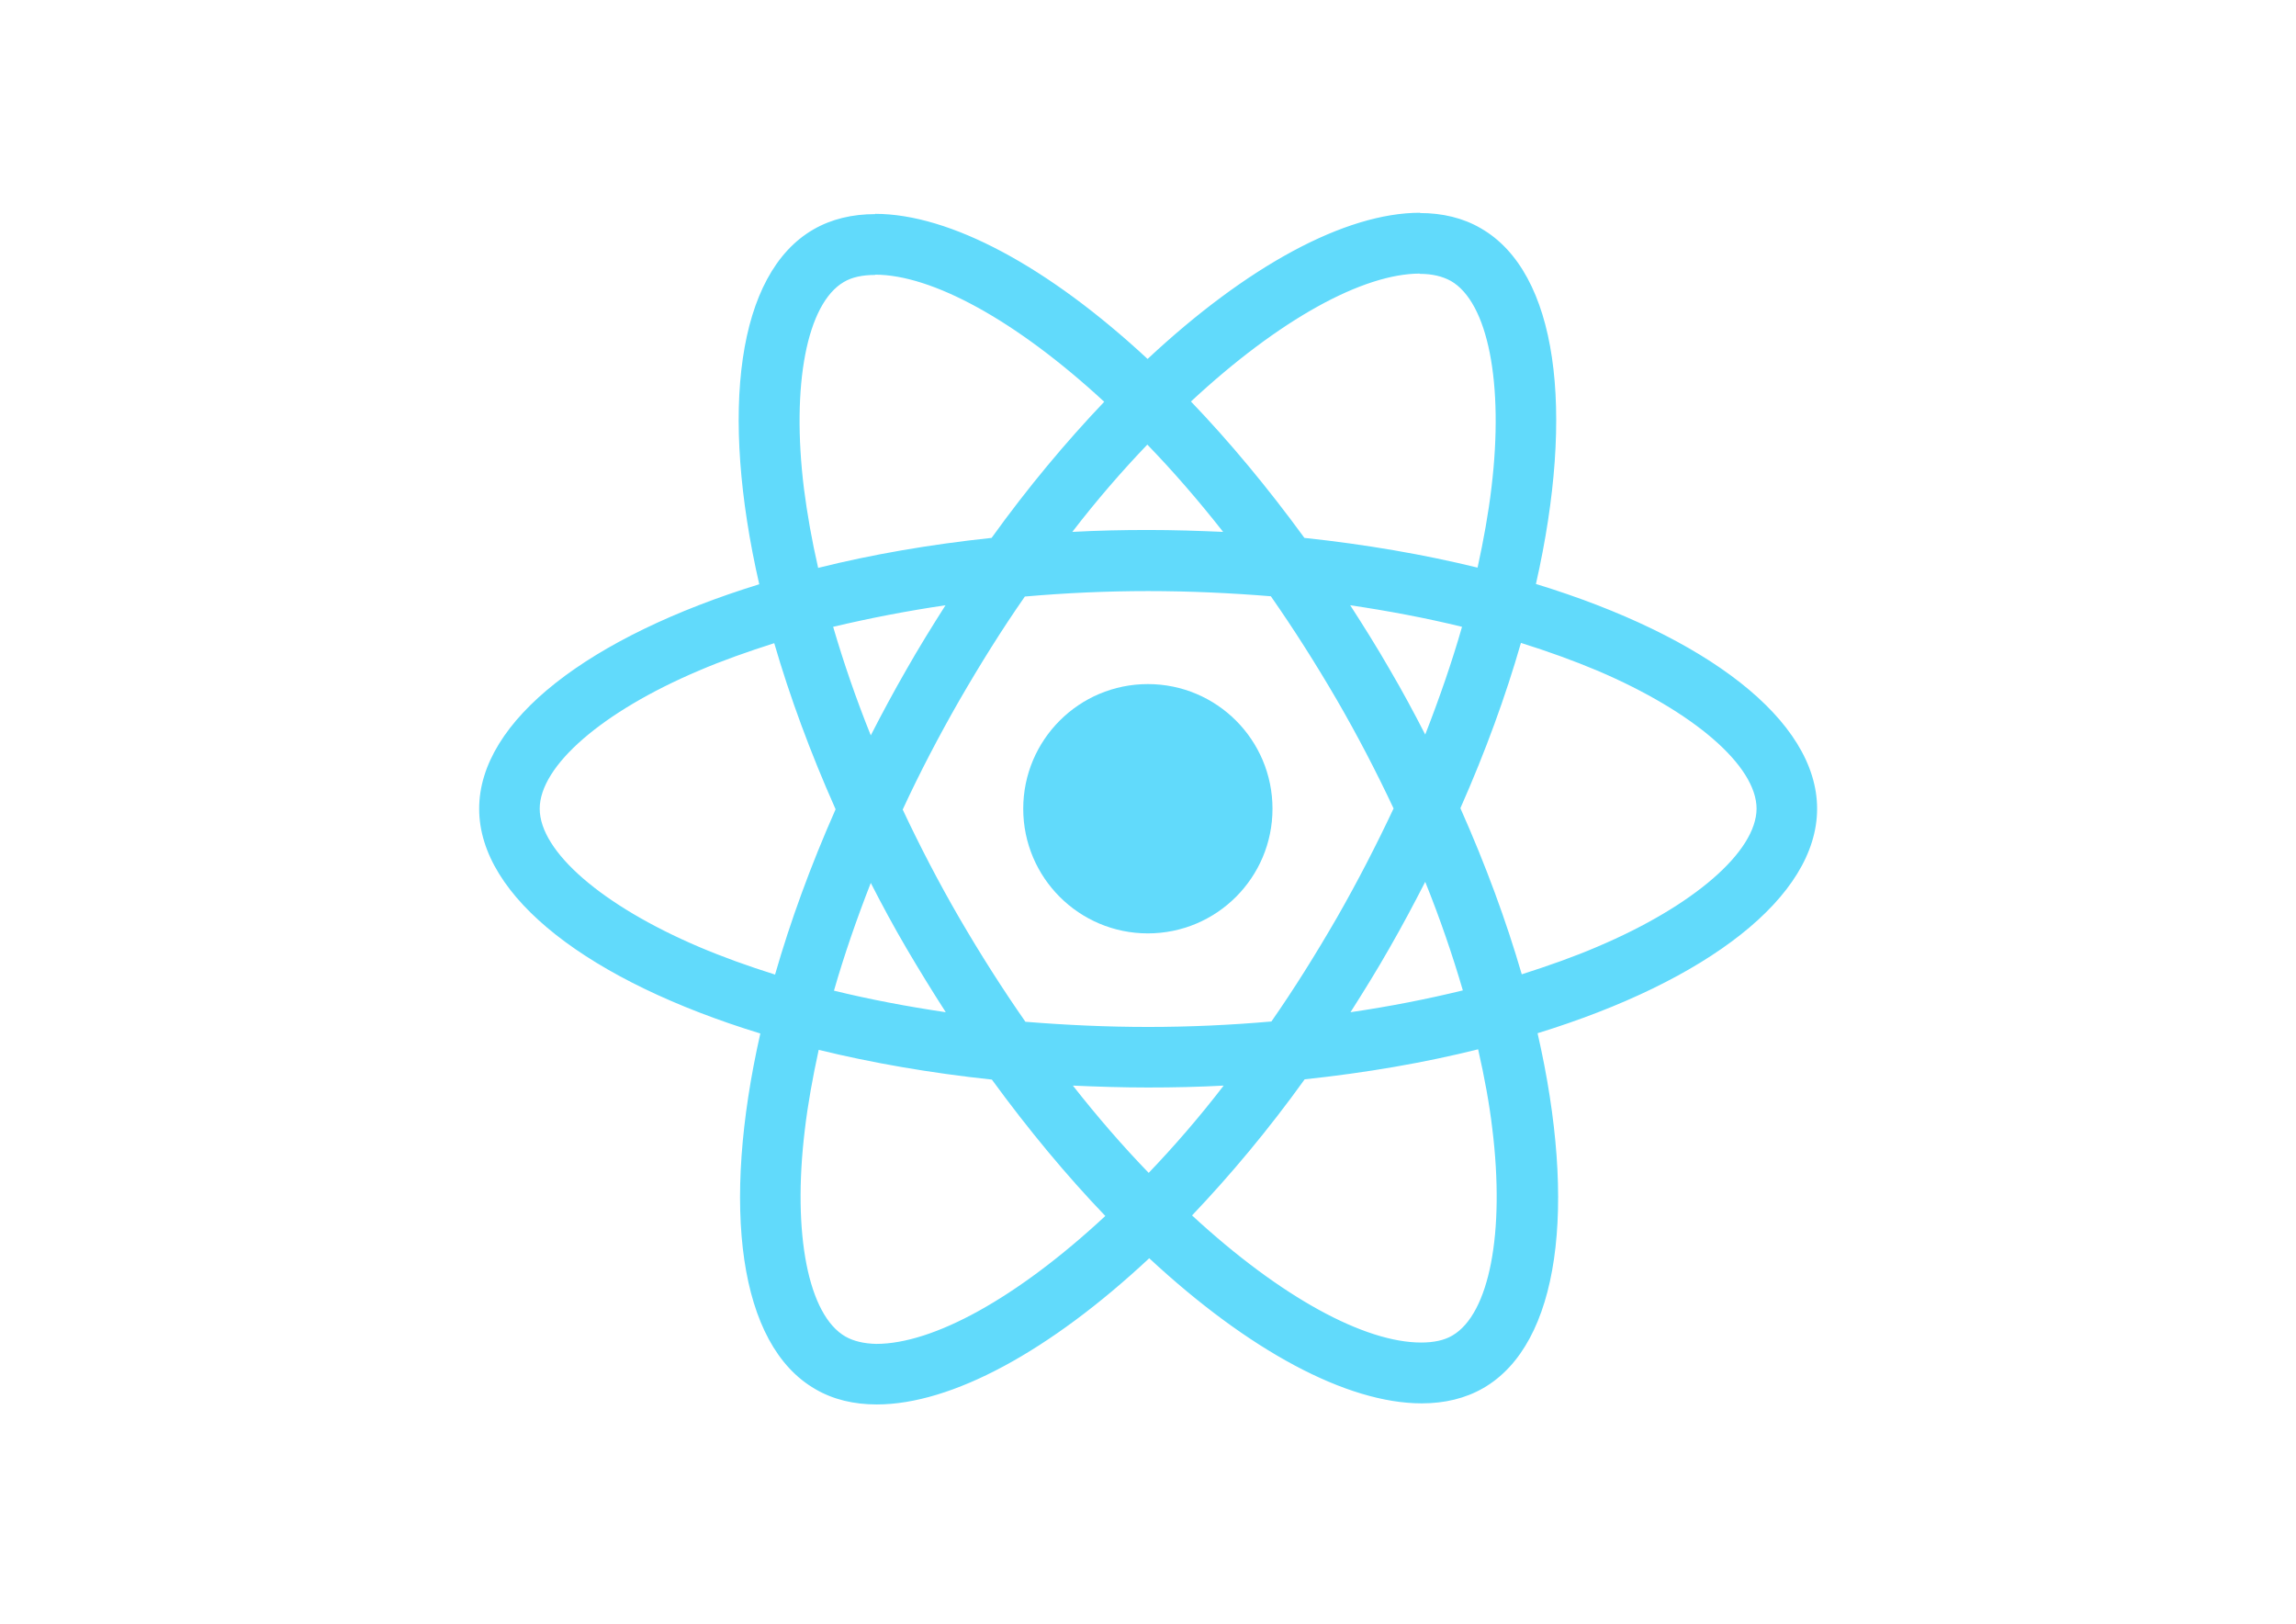
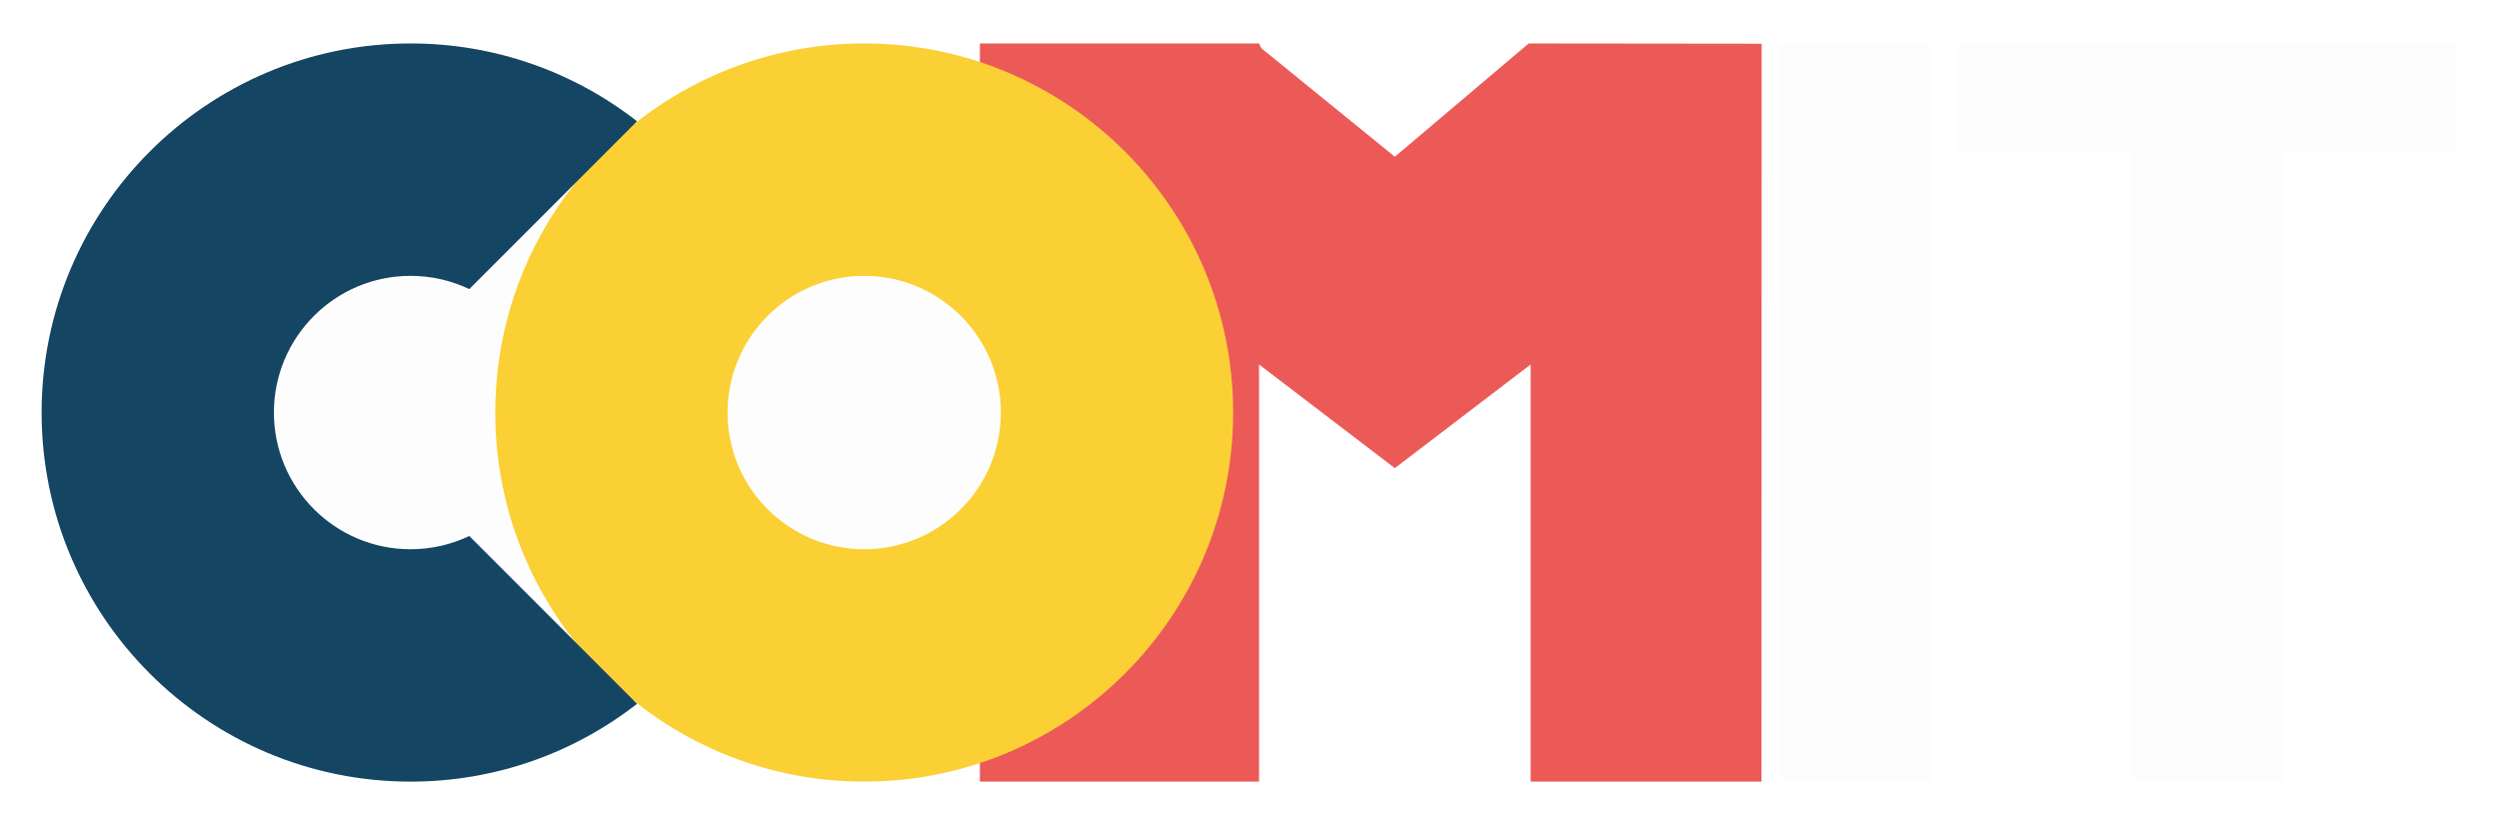
- <svg xmlns="http://www.w3.org/2000/svg" viewBox="0 0 841.9 595.3">
-   <g fill="#61DAFB">
-     <path d="M666.3 296.5c0-32.5-40.7-63.3-103.1-82.4 14.4-63.6 8-114.2-20.2-130.4-6.5-3.8-14.1-5.6-22.4-5.6v22.3c4.6 0 8.3.9 11.4 2.6 13.6 7.8 19.5 37.5 14.9 75.7-1.1 9.4-2.9 19.3-5.1 29.4-19.6-4.8-41-8.5-63.5-10.9-13.5-18.5-27.5-35.3-41.6-50 32.6-30.3 63.2-46.9 84-46.9V78c-27.5 0-63.5 19.6-99.9 53.6-36.4-33.8-72.4-53.2-99.9-53.2v22.3c20.7 0 51.4 16.5 84 46.6-14 14.7-28 31.4-41.3 49.9-22.6 2.4-44 6.1-63.6 11-2.3-10-4-19.7-5.2-29-4.7-38.2 1.1-67.9 14.6-75.8 3-1.8 6.9-2.6 11.5-2.6V78.5c-8.4 0-16 1.8-22.6 5.6-28.1 16.2-34.4 66.7-19.9 130.1-62.2 19.2-102.7 49.9-102.7 82.3 0 32.5 40.7 63.3 103.1 82.4-14.4 63.6-8 114.2 20.2 130.4 6.5 3.8 14.1 5.6 22.5 5.6 27.5 0 63.5-19.6 99.9-53.6 36.4 33.8 72.4 53.2 99.9 53.2 8.4 0 16-1.8 22.6-5.6 28.1-16.2 34.4-66.7 19.9-130.1 62-19.1 102.5-49.9 102.5-82.3zm-130.2-66.7c-3.7 12.9-8.3 26.2-13.5 39.5-4.1-8-8.4-16-13.1-24-4.6-8-9.5-15.8-14.4-23.4 14.2 2.1 27.9 4.7 41 7.9zm-45.8 106.5c-7.8 13.5-15.8 26.3-24.1 38.2-14.9 1.3-30 2-45.2 2-15.1 0-30.2-.7-45-1.9-8.3-11.9-16.4-24.6-24.2-38-7.6-13.1-14.5-26.4-20.8-39.8 6.2-13.4 13.2-26.8 20.7-39.9 7.8-13.5 15.8-26.3 24.1-38.2 14.9-1.3 30-2 45.2-2 15.1 0 30.2.7 45 1.9 8.3 11.9 16.4 24.6 24.2 38 7.6 13.1 14.5 26.4 20.8 39.8-6.3 13.4-13.2 26.8-20.7 39.9zm32.3-13c5.4 13.4 10 26.8 13.8 39.8-13.1 3.2-26.9 5.9-41.2 8 4.9-7.7 9.8-15.6 14.4-23.7 4.6-8 8.9-16.1 13-24.1zM421.2 430c-9.3-9.6-18.6-20.3-27.8-32 9 .4 18.2.7 27.5.7 9.4 0 18.7-.2 27.8-.7-9 11.7-18.3 22.4-27.5 32zm-74.4-58.9c-14.2-2.1-27.9-4.7-41-7.9 3.7-12.9 8.3-26.2 13.5-39.5 4.1 8 8.4 16 13.1 24 4.7 8 9.5 15.8 14.4 23.4zM420.7 163c9.3 9.6 18.6 20.3 27.8 32-9-.4-18.2-.7-27.5-.7-9.4 0-18.7.2-27.8.7 9-11.7 18.3-22.4 27.5-32zm-74 58.9c-4.9 7.7-9.8 15.6-14.4 23.7-4.6 8-8.9 16-13 24-5.4-13.4-10-26.8-13.8-39.8 13.1-3.1 26.9-5.8 41.2-7.9zm-90.5 125.2c-35.4-15.1-58.3-34.9-58.3-50.6 0-15.7 22.9-35.6 58.3-50.6 8.6-3.7 18-7 27.7-10.1 5.7 19.6 13.2 40 22.5 60.9-9.2 20.8-16.6 41.1-22.2 60.6-9.9-3.1-19.3-6.5-28-10.2zM310 490c-13.6-7.8-19.5-37.5-14.9-75.7 1.1-9.4 2.9-19.3 5.1-29.4 19.6 4.8 41 8.5 63.5 10.9 13.5 18.5 27.5 35.3 41.6 50-32.6 30.3-63.2 46.9-84 46.9-4.5-.1-8.3-1-11.3-2.7zm237.2-76.2c4.7 38.2-1.1 67.9-14.6 75.8-3 1.8-6.9 2.6-11.5 2.6-20.7 0-51.4-16.5-84-46.6 14-14.7 28-31.4 41.3-49.9 22.6-2.4 44-6.1 63.6-11 2.3 10.1 4.1 19.8 5.2 29.1zm38.5-66.7c-8.6 3.7-18 7-27.7 10.1-5.7-19.6-13.2-40-22.5-60.9 9.2-20.8 16.6-41.1 22.2-60.6 9.9 3.1 19.3 6.5 28.1 10.2 35.4 15.1 58.3 34.9 58.3 50.6-.1 15.7-23 35.6-58.4 50.6zM320.8 78.4z" />
-     <circle cx="420.9" cy="296.5" r="45.7" />
-     <path d="M520.5 78.1z" />
+ <svg xmlns="http://www.w3.org/2000/svg" width="100%" height="100%" viewBox="0 0 303 100" version="1.1" xml:space="preserve" style="fill-rule:evenodd;clip-rule:evenodd;stroke-linejoin:round;stroke-miterlimit:2;">
+   <g>
+     <g transform="matrix(1.10451,0,0,1.10451,-3.7908,-3.01662)">
+       <rect x="27" y="17" width="49" height="61" style="fill:rgb(253,253,253);" />
+     </g>
+     <g transform="matrix(1.10451,0,0,1.10451,-2.68629,-3.01662)">
+       <path d="M110,31.912L110,7.5L140.644,7.5L140.865,7.997L155.552,19.933L170.243,7.501L195.819,7.528L195.803,88.5L170.46,88.5L170.46,42.727L155.552,54.103L140.644,42.727L140.644,88.5L110,88.5L110,63.088C115.411,59.799 119,54.044 119,47.5C119,40.956 115.411,35.201 110,31.912Z" style="fill:rgb(236,90,88);" />
+     </g>
+     <g transform="matrix(1,0,0,1,-1,0)">
+       <ellipse cx="107" cy="48" rx="24" ry="23" style="fill:rgb(253,253,253);" />
+       <g transform="matrix(1.10451,0,0,1.10451,-8.53427,-5.22565)">
+         <path d="M103.5,9.5C125.853,9.5 144,27.647 144,50C144,72.353 125.853,90.5 103.5,90.5C81.147,90.5 63,72.353 63,50C63,27.647 81.147,9.5 103.5,9.5ZM103.5,35C111.779,35 118.5,41.721 118.5,50C118.5,58.279 111.779,65 103.5,65C95.221,65 88.5,58.279 88.5,50C88.5,41.721 95.221,35 103.5,35Z" style="fill:rgb(251,208,53);" />
+       </g>
+     </g>
+     <g transform="matrix(1.10451,0,0,1.10451,-3.7908,-3.01662)">
+       <path d="M73.364,79.962C66.497,85.312 57.868,88.5 48.5,88.5C26.147,88.5 8,70.353 8,48C8,25.647 26.147,7.5 48.5,7.5C57.868,7.5 66.497,10.688 73.364,16.038L54.947,34.455C52.994,33.522 50.807,33 48.5,33C40.221,33 33.5,39.721 33.5,48C33.5,56.279 40.221,63 48.5,63C50.807,63 52.994,62.478 54.947,61.545L73.364,79.962Z" style="fill:rgb(20,69,99);" />
+     </g>
+     <g transform="matrix(1.09274,0,0,1.10451,-2.94971,-3.01662)">
+       <rect x="200" y="7.5" width="17" height="81" style="fill:rgb(253,253,253);" />
+     </g>
+     <g transform="matrix(1.10451,0,0,1.10451,-16.7314,-3.01662)">
+       <path d="M249,19.319L229.909,19.319L229.909,7.5L284.909,7.5L284.909,19.319L265.819,19.319L265.819,88.5L249,88.5L249,19.319Z" style="fill:rgb(253,253,253);" />
+     </g>
  </g>
</svg>
